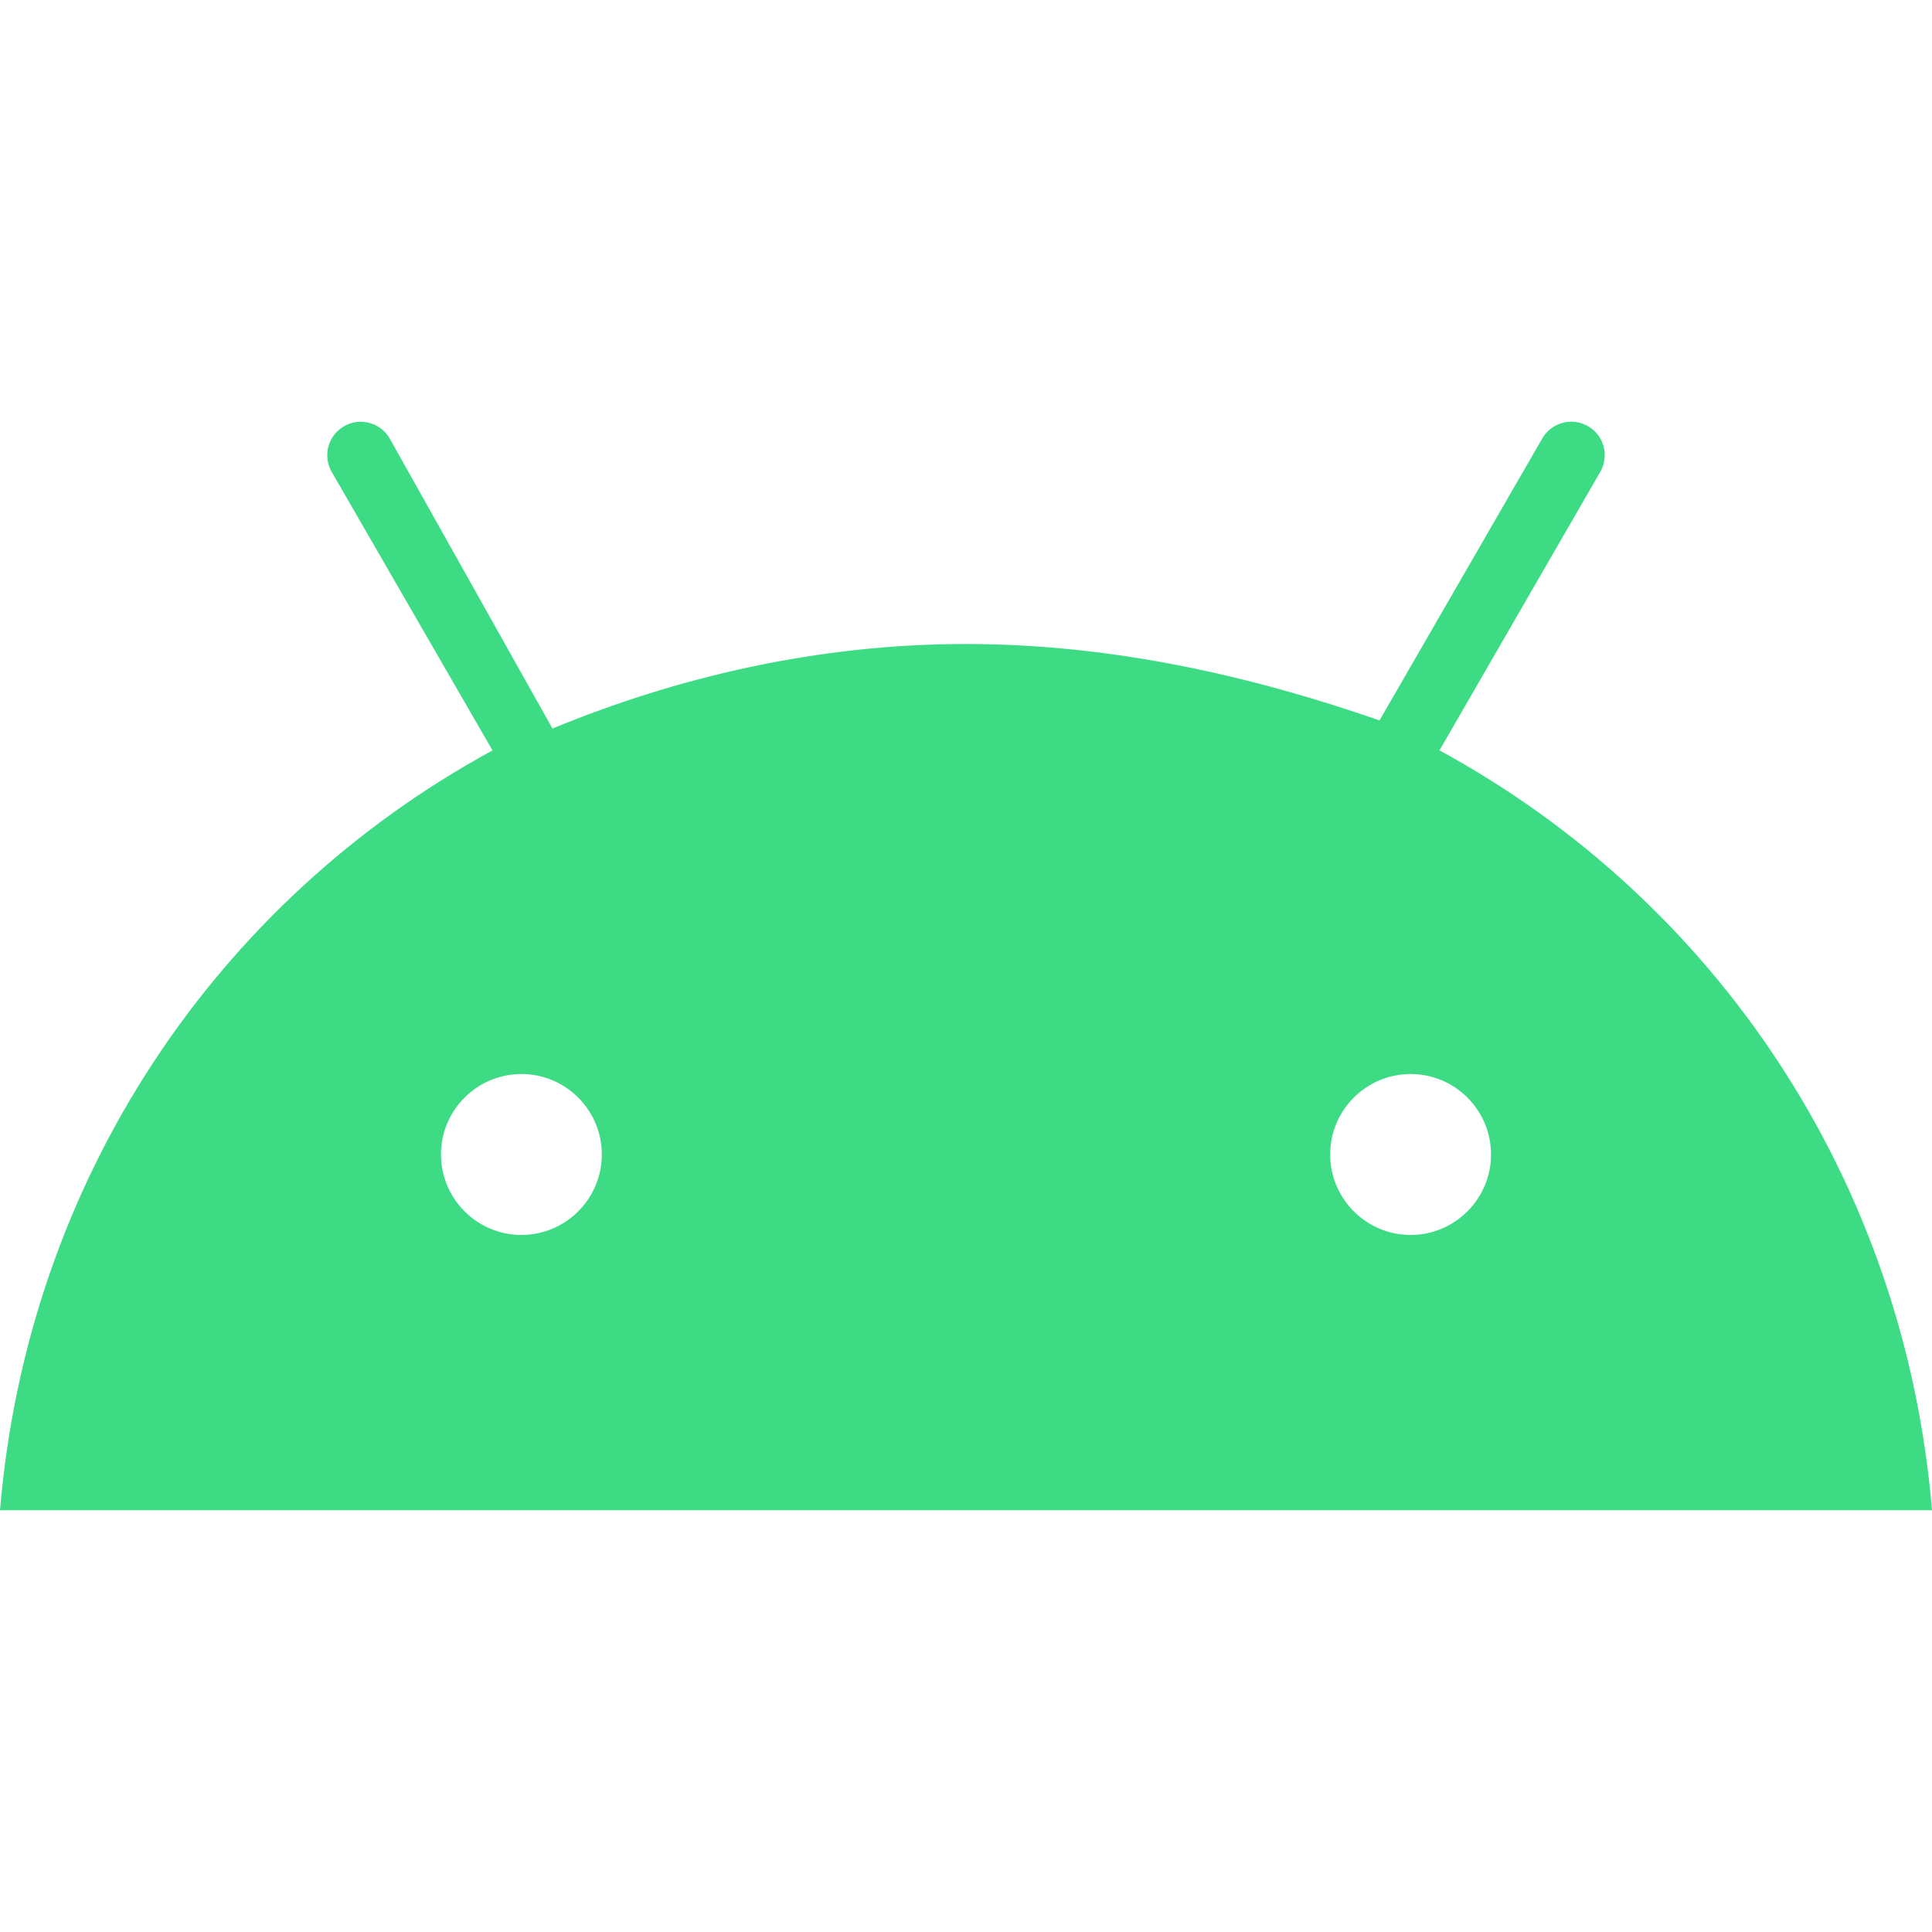
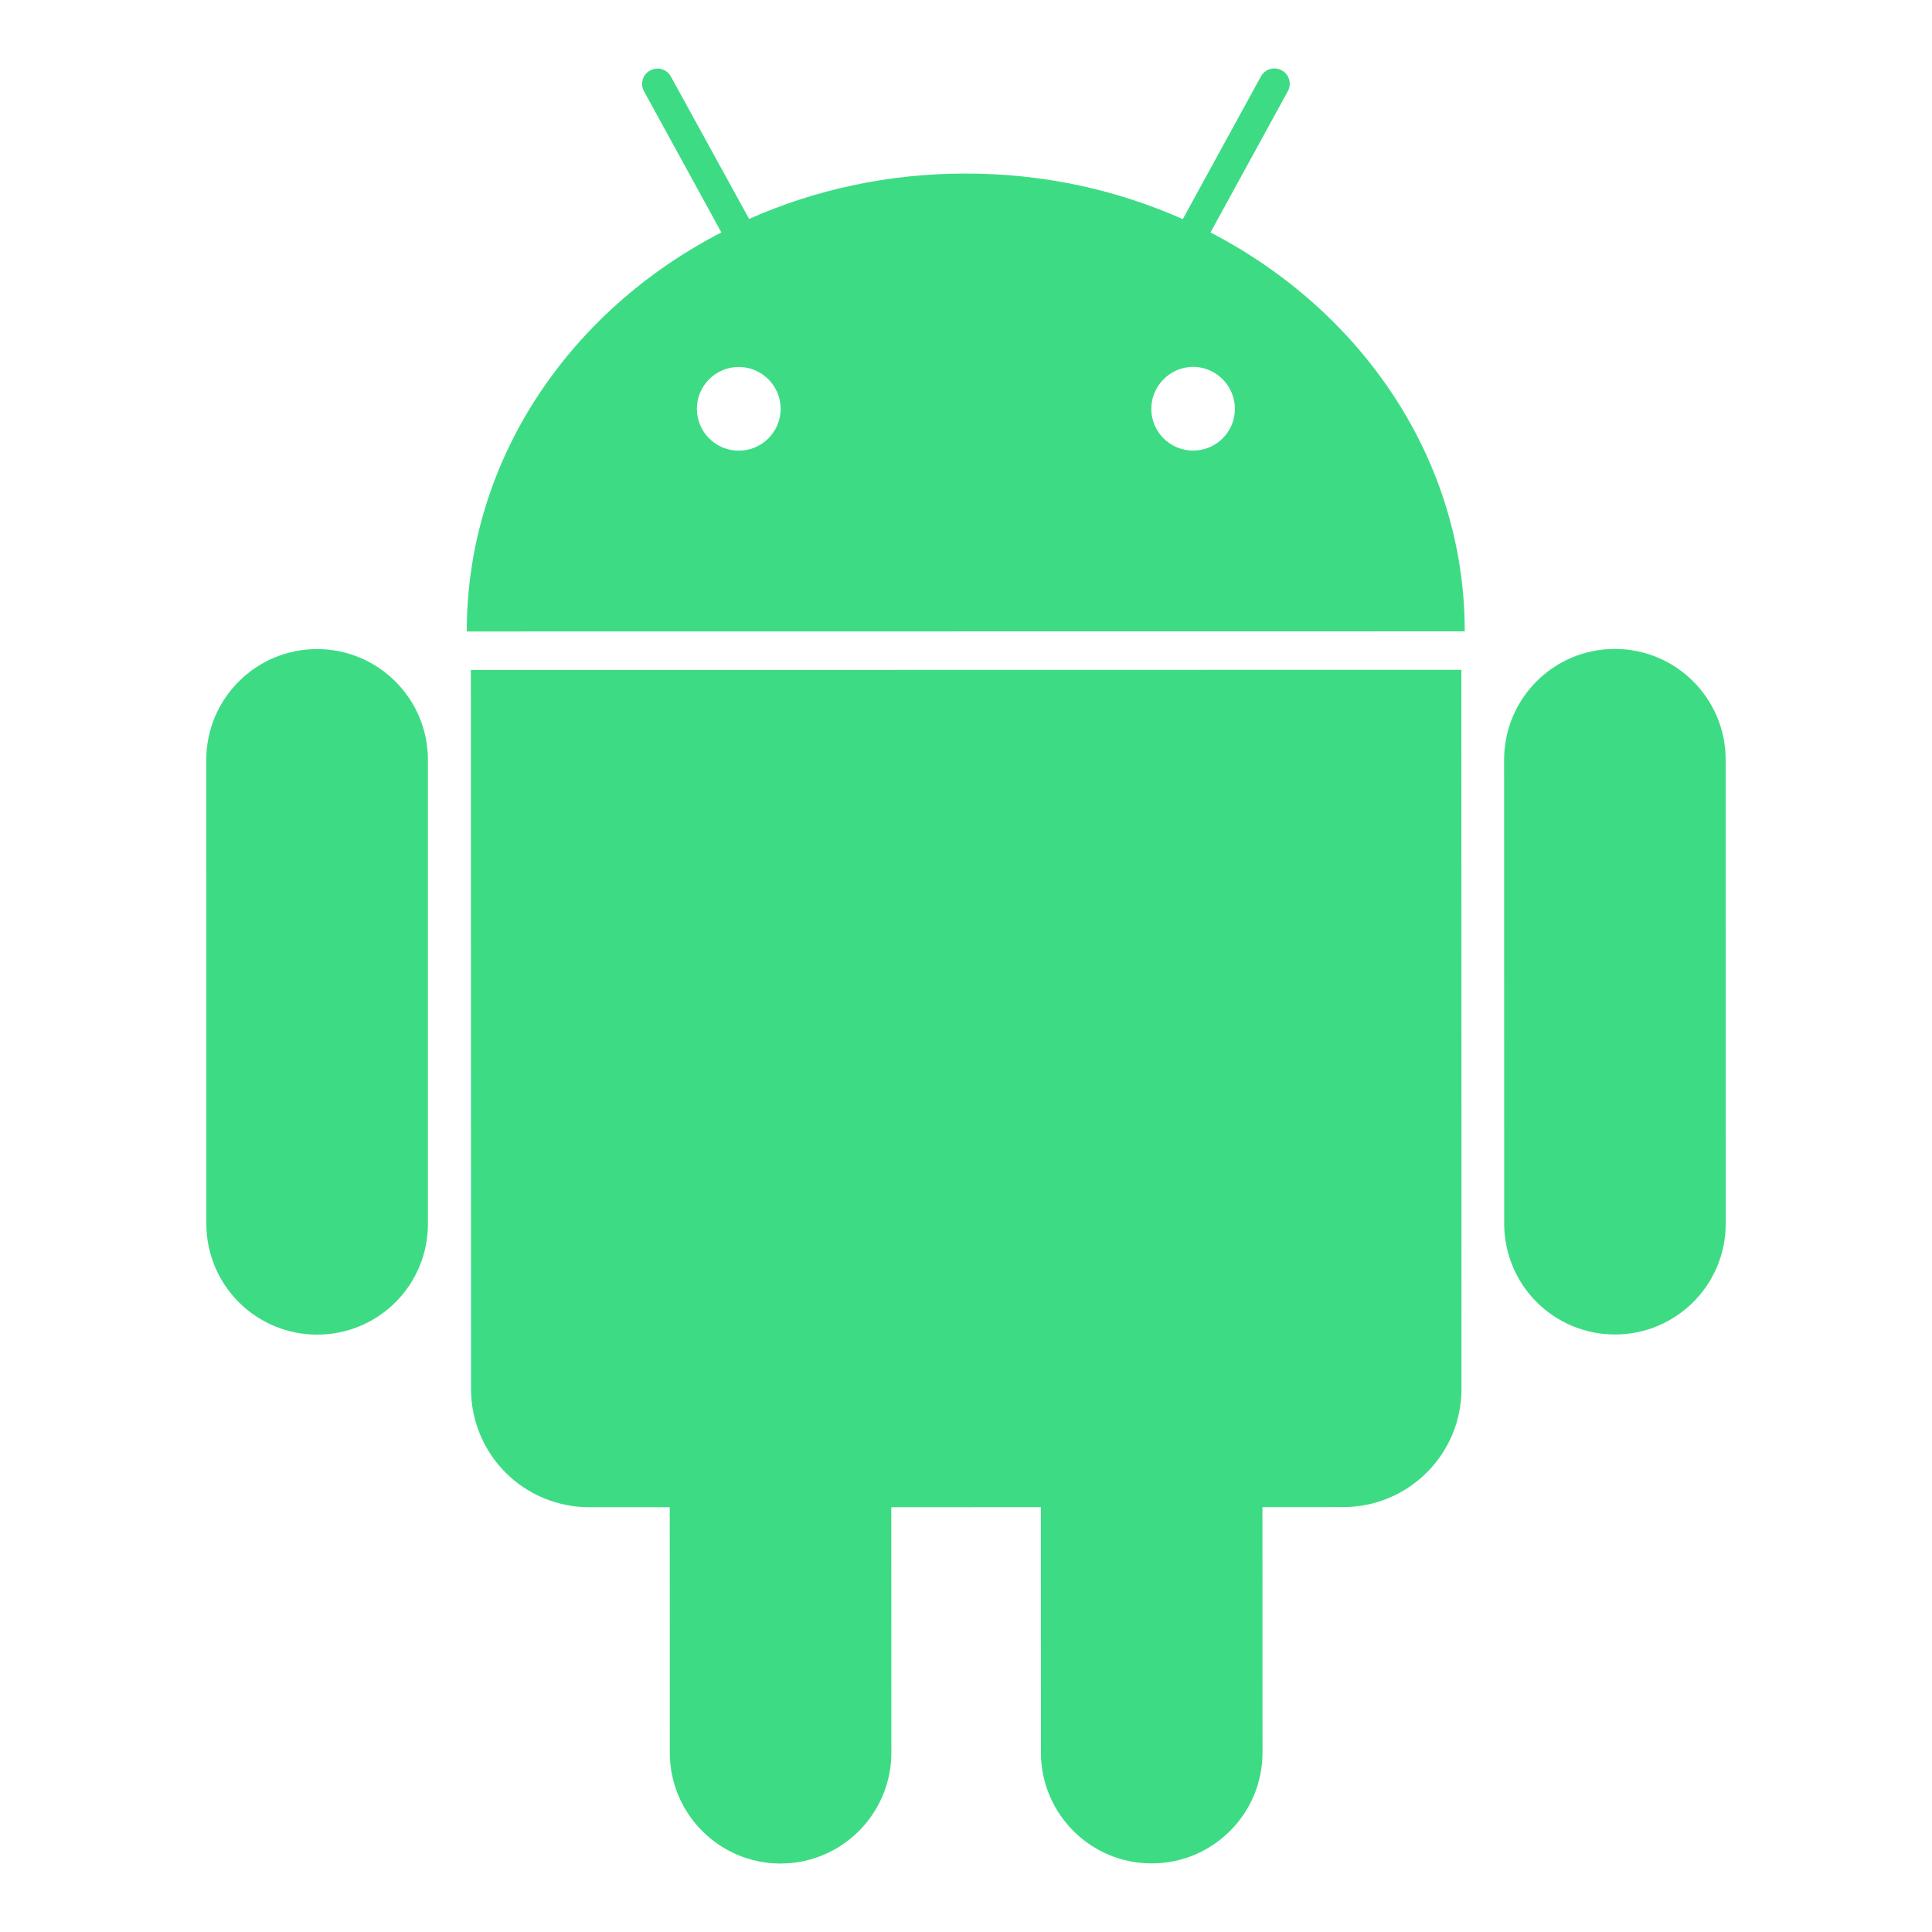
- <svg xmlns="http://www.w3.org/2000/svg" viewBox="0 0 24 24" width="16" height="16" fill="#3DDC84">
-   <path d="M17.523 15.341c-.551 0-.999-.449-.999-1s.448-.999.999-.999c.551 0 .999.448.999.999 0.0.551-.448 1-.999 1m-11.046 0c-.551 0-.999-.449-.999-1s.448-.999.999-.999c.551 0 .999.448.999.999 0 .551-.448 1-.999 1m11.405-6.02l1.997-3.459a.416.416 0 00-.152-.568.416.416 0 00-.568.152l-2.022 3.503C15.59 8.412 13.848 8 12 8s-3.59.412-5.137 1.05L4.841 5.447a.416.416 0 00-.568-.152.416.416 0 00-.152.568l1.997 3.459C2.689 11.187.343 14.659 0 18.761h24c-.343-4.102-2.689-7.574-6.119-9.44" />
+ <svg xmlns="http://www.w3.org/2000/svg" viewBox="0 0 128 128">
+   <path fill="#3DDC84" d="M21.005 43.003c-4.053-.002-7.338 3.291-7.339 7.341l.005 30.736a7.338 7.338 0 007.342 7.343 7.33 7.33 0 007.338-7.342V50.34a7.345 7.345 0 00-7.346-7.337m59.193-27.602l5.123-9.355a1.023 1.023 0 00-.401-1.388 1.022 1.022 0 00-1.382.407l-5.175 9.453c-4.354-1.938-9.227-3.024-14.383-3.019-5.142-.005-10.013 1.078-14.349 3.005L44.45 5.075a1.01 1.01 0 00-1.378-.406 1.007 1.007 0 00-.404 1.38l5.125 9.349c-10.07 5.193-16.874 15.083-16.868 26.438l66.118-.008c.002-11.351-6.79-21.221-16.845-26.427M48.942 29.858a2.772 2.772 0 01.003-5.545 2.78 2.78 0 012.775 2.774 2.776 2.776 0 01-2.778 2.771m30.106-.005a2.77 2.77 0 01-2.772-2.771 2.793 2.793 0 012.773-2.778 2.79 2.79 0 012.767 2.779 2.767 2.767 0 01-2.768 2.77M31.195 44.39l.011 47.635a7.822 7.822 0 007.832 7.831l5.333.002.006 16.264c-.001 4.05 3.291 7.342 7.335 7.342 4.056 0 7.342-3.295 7.343-7.347l-.004-16.26 9.909-.003.004 16.263c0 4.047 3.293 7.346 7.338 7.338 4.056.003 7.344-3.292 7.343-7.344l-.005-16.259 5.352-.004a7.835 7.835 0 007.836-7.834l-.009-47.635-65.624.011zm83.134 5.943a7.338 7.338 0 00-7.341-7.339c-4.053-.004-7.337 3.287-7.337 7.342l.006 30.738a7.334 7.334 0 007.339 7.339 7.337 7.337 0 007.338-7.343l-.005-30.737z" />
</svg>
